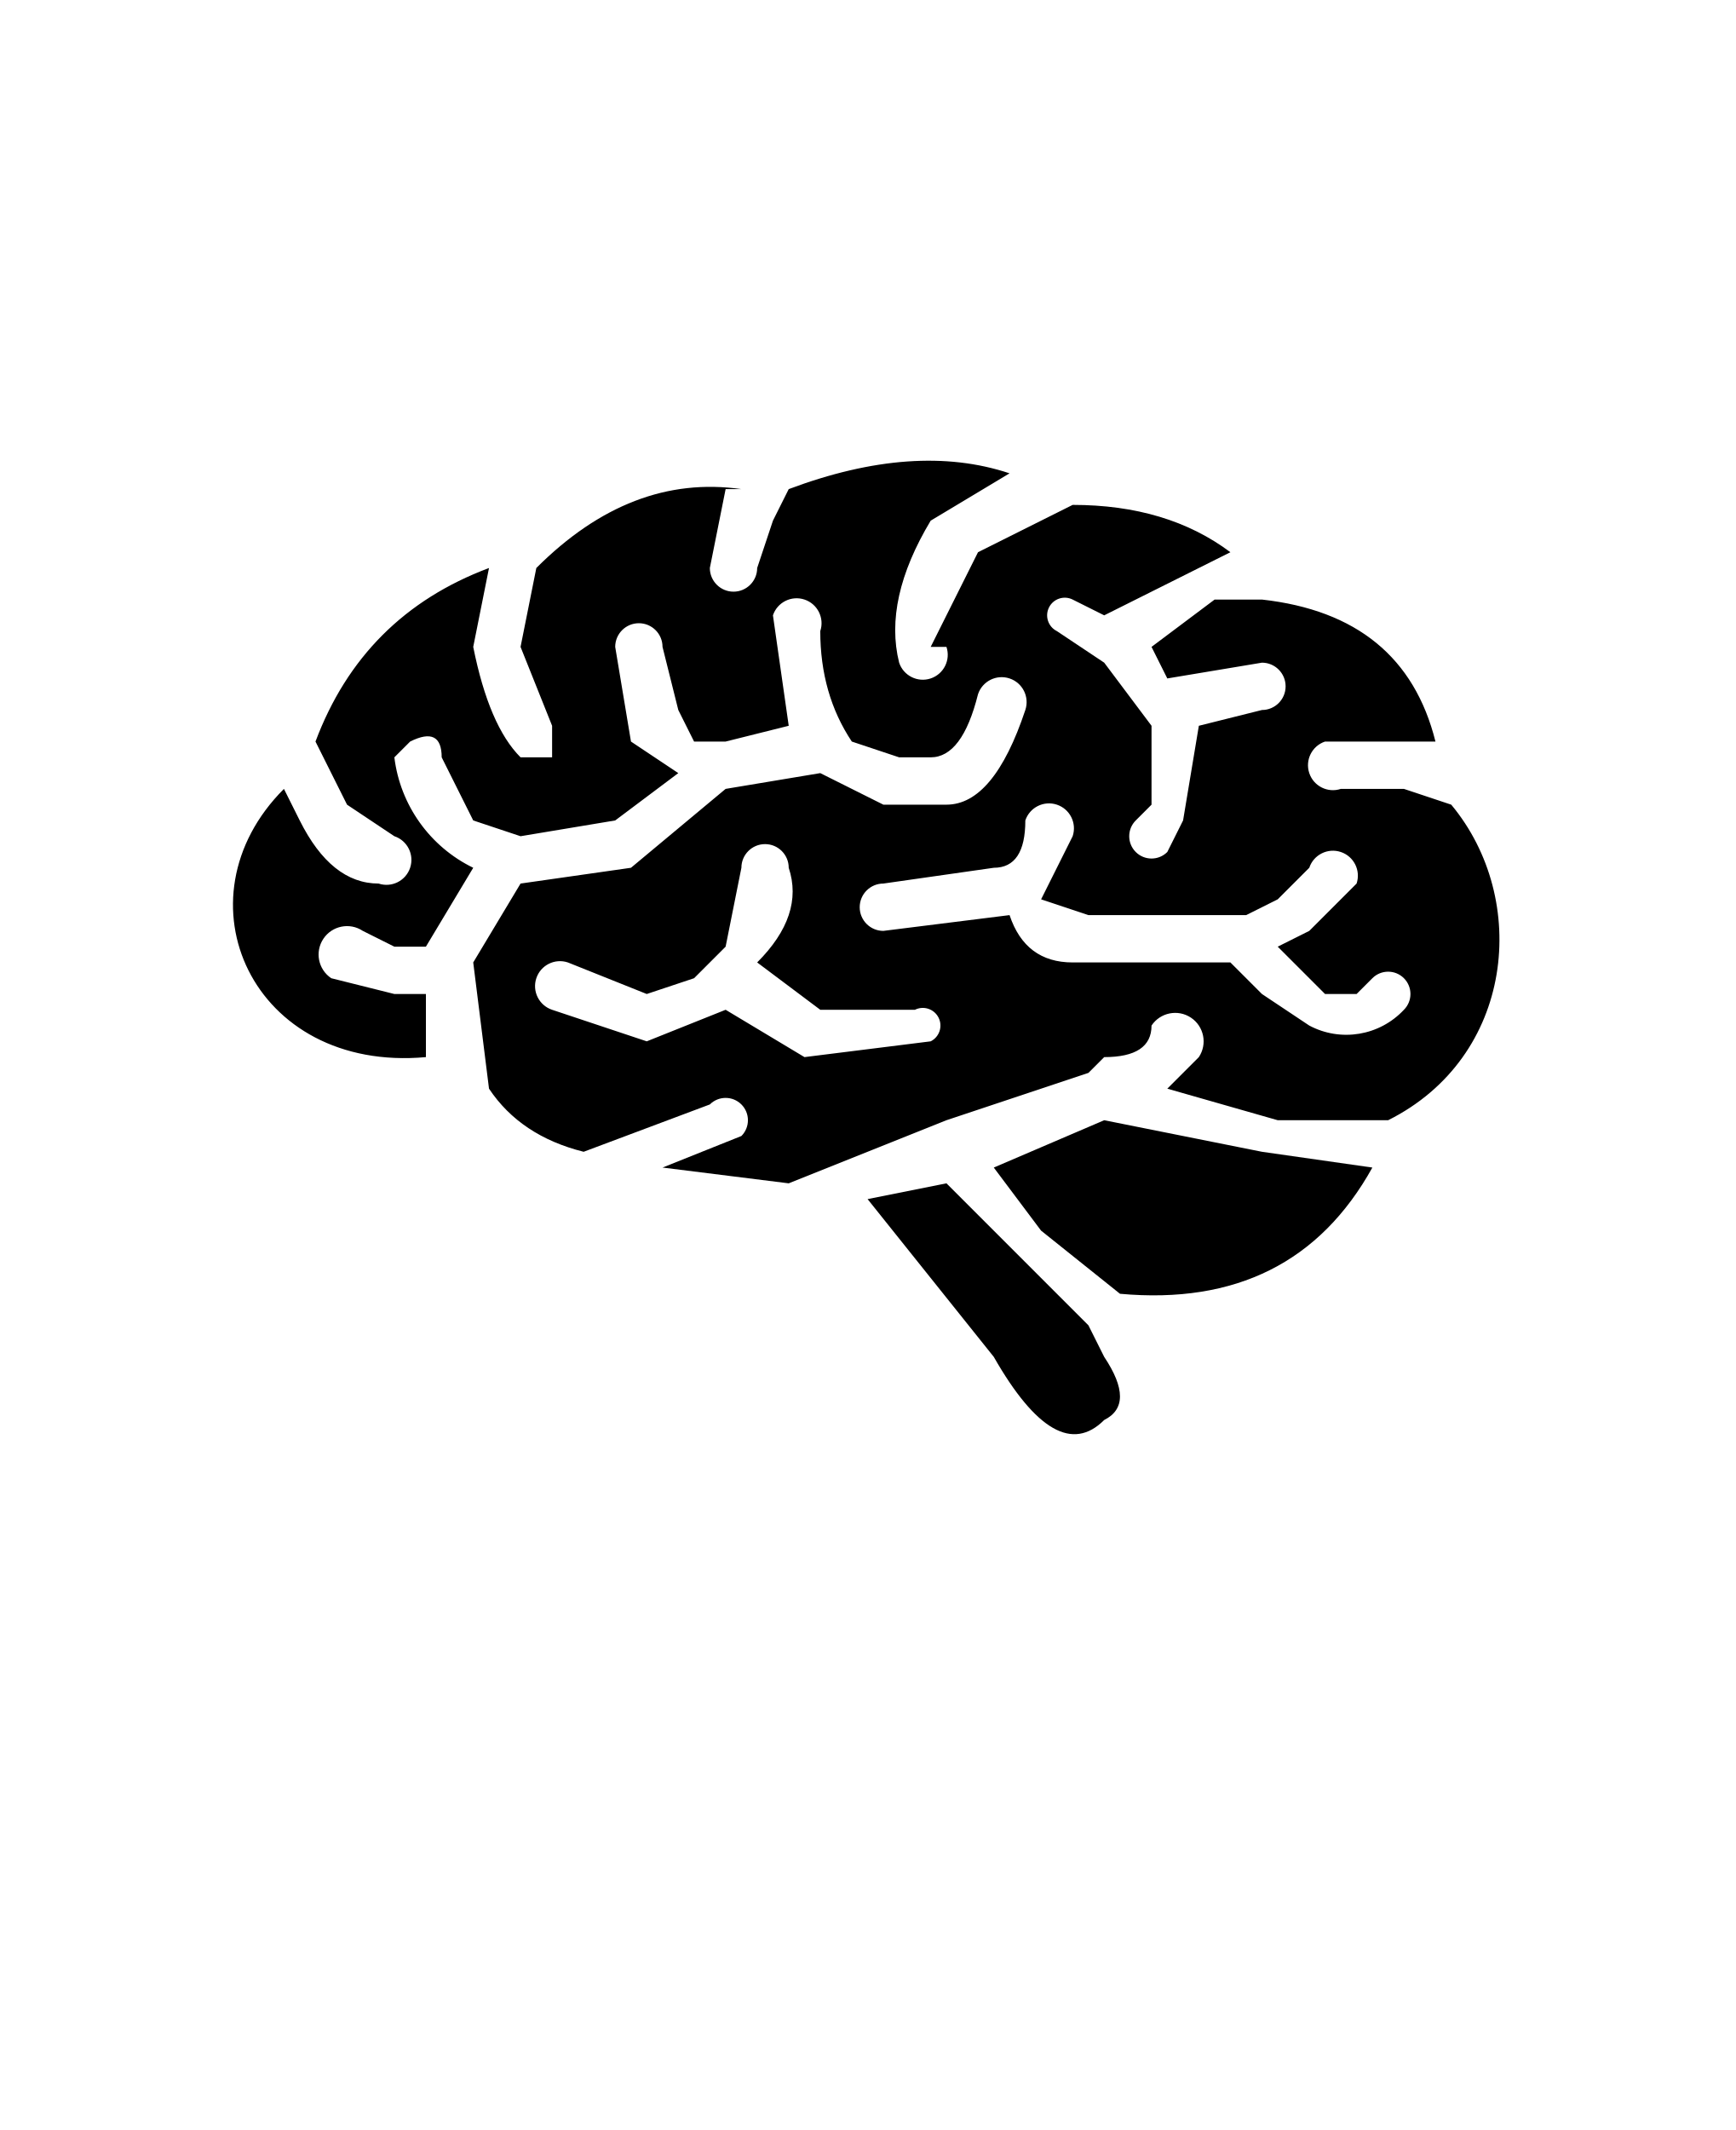
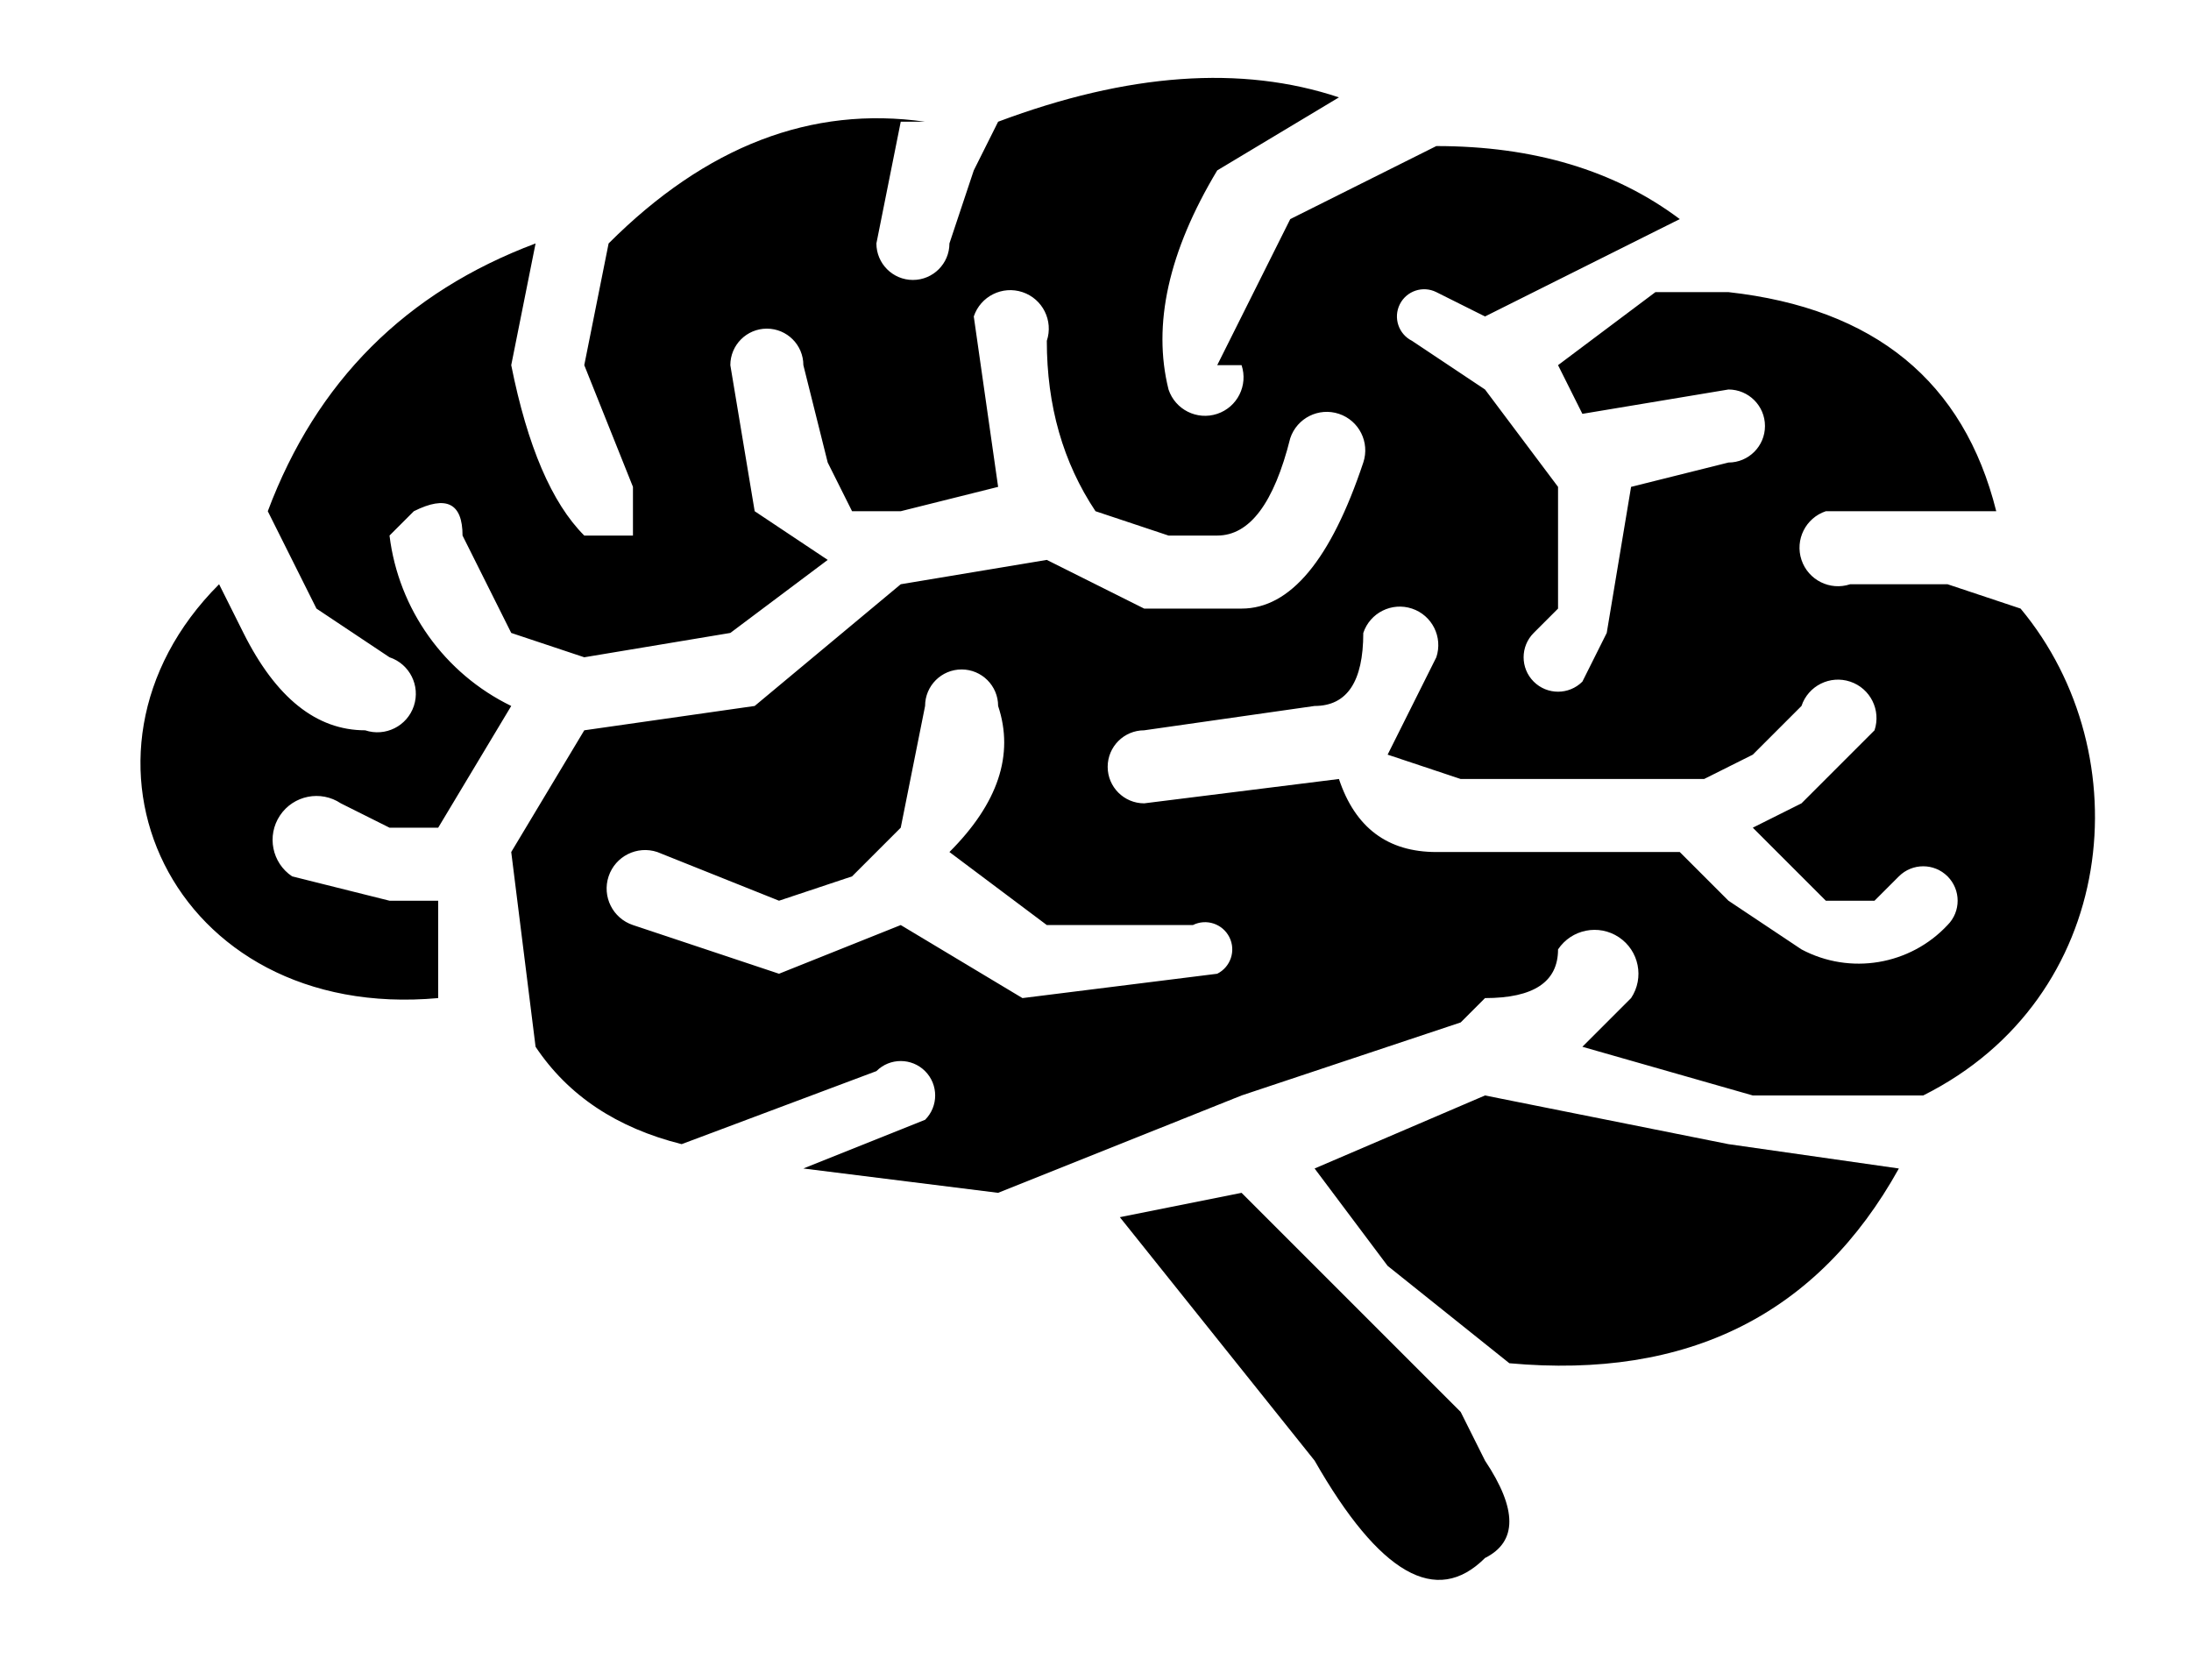
- <svg xmlns="http://www.w3.org/2000/svg" viewBox="-5 -10 110 135">
+ <svg xmlns="http://www.w3.org/2000/svg" viewBox="4 16 90 69">
  <path fill-rule="evenodd" d="M32 63q-4-1-6-4l-1-8 3-5 7-1 6-5 6-1 4 2h4q3 0 5-6a1 1 0 1 0-3-1q-1 4-3 4h-2l-3-1q-2-3-2-7a1 1 0 0 0-3-1l1 7-4 1h-2l-1-2-1-4a1 1 0 1 0-3 0l1 6 3 2-4 3-6 1-3-1-2-4q0-2-2-1l-1 1a9 9 0 0 0 5 7l-3 5h-2l-2-1a1 1 0 0 0-2 3l4 1h2v4c-11 1-16-10-9-17l1 2q2 4 5 4a1 1 0 1 0 1-3l-3-2-2-4q3-8 11-11l-1 5q1 5 3 7h2v-2l-2-5 1-5q6-6 13-5h-1l-1 5a1 1 0 0 0 3 0l1-3 1-2q8-3 14-1l-5 3q-3 5-2 9a1 1 0 1 0 3-1h-1l3-6 6-3q6 0 10 3l-2 1-6 3-2-1a1 1 0 1 0-1 2l3 2 3 4v5l-1 1a1 1 0 1 0 2 2l1-2 1-6 4-1a1 1 0 1 0 0-3l-6 1-1-2 4-3h3q9 1 11 9h-7a1 1 0 1 0 1 3h4l3 1c5 6 4 16-4 20h-7l-7-2 2-2a1 1 0 1 0-3-2q0 2-3 2l-1 1-9 3-10 4-8-1 5-2a1 1 0 0 0-2-2zm33-2-7 3 3 4 5 4q11 1 16-8l-7-1zm-1 13-9-9-5 1 8 10q4 7 7 4 2-1 0-4zM43 51q3-3 2-6a1 1 0 0 0-3 0l-1 5-2 2-3 1-5-2a1 1 0 1 0-1 3l6 2 5-2 5 3 8-1a1 1 0 0 0-1-2h-6zm31-3H64l-3-1 2-4a1 1 0 0 0-3-1q0 3-2 3l-7 1a1 1 0 1 0 0 3l8-1q1 3 4 3h10l2 2 3 2a5 5 0 0 0 6-1 1 1 0 1 0-2-2l-1 1h-2l-2-2-1-1 2-1 3-3a1 1 0 1 0-3-1l-2 2z" />
</svg>
